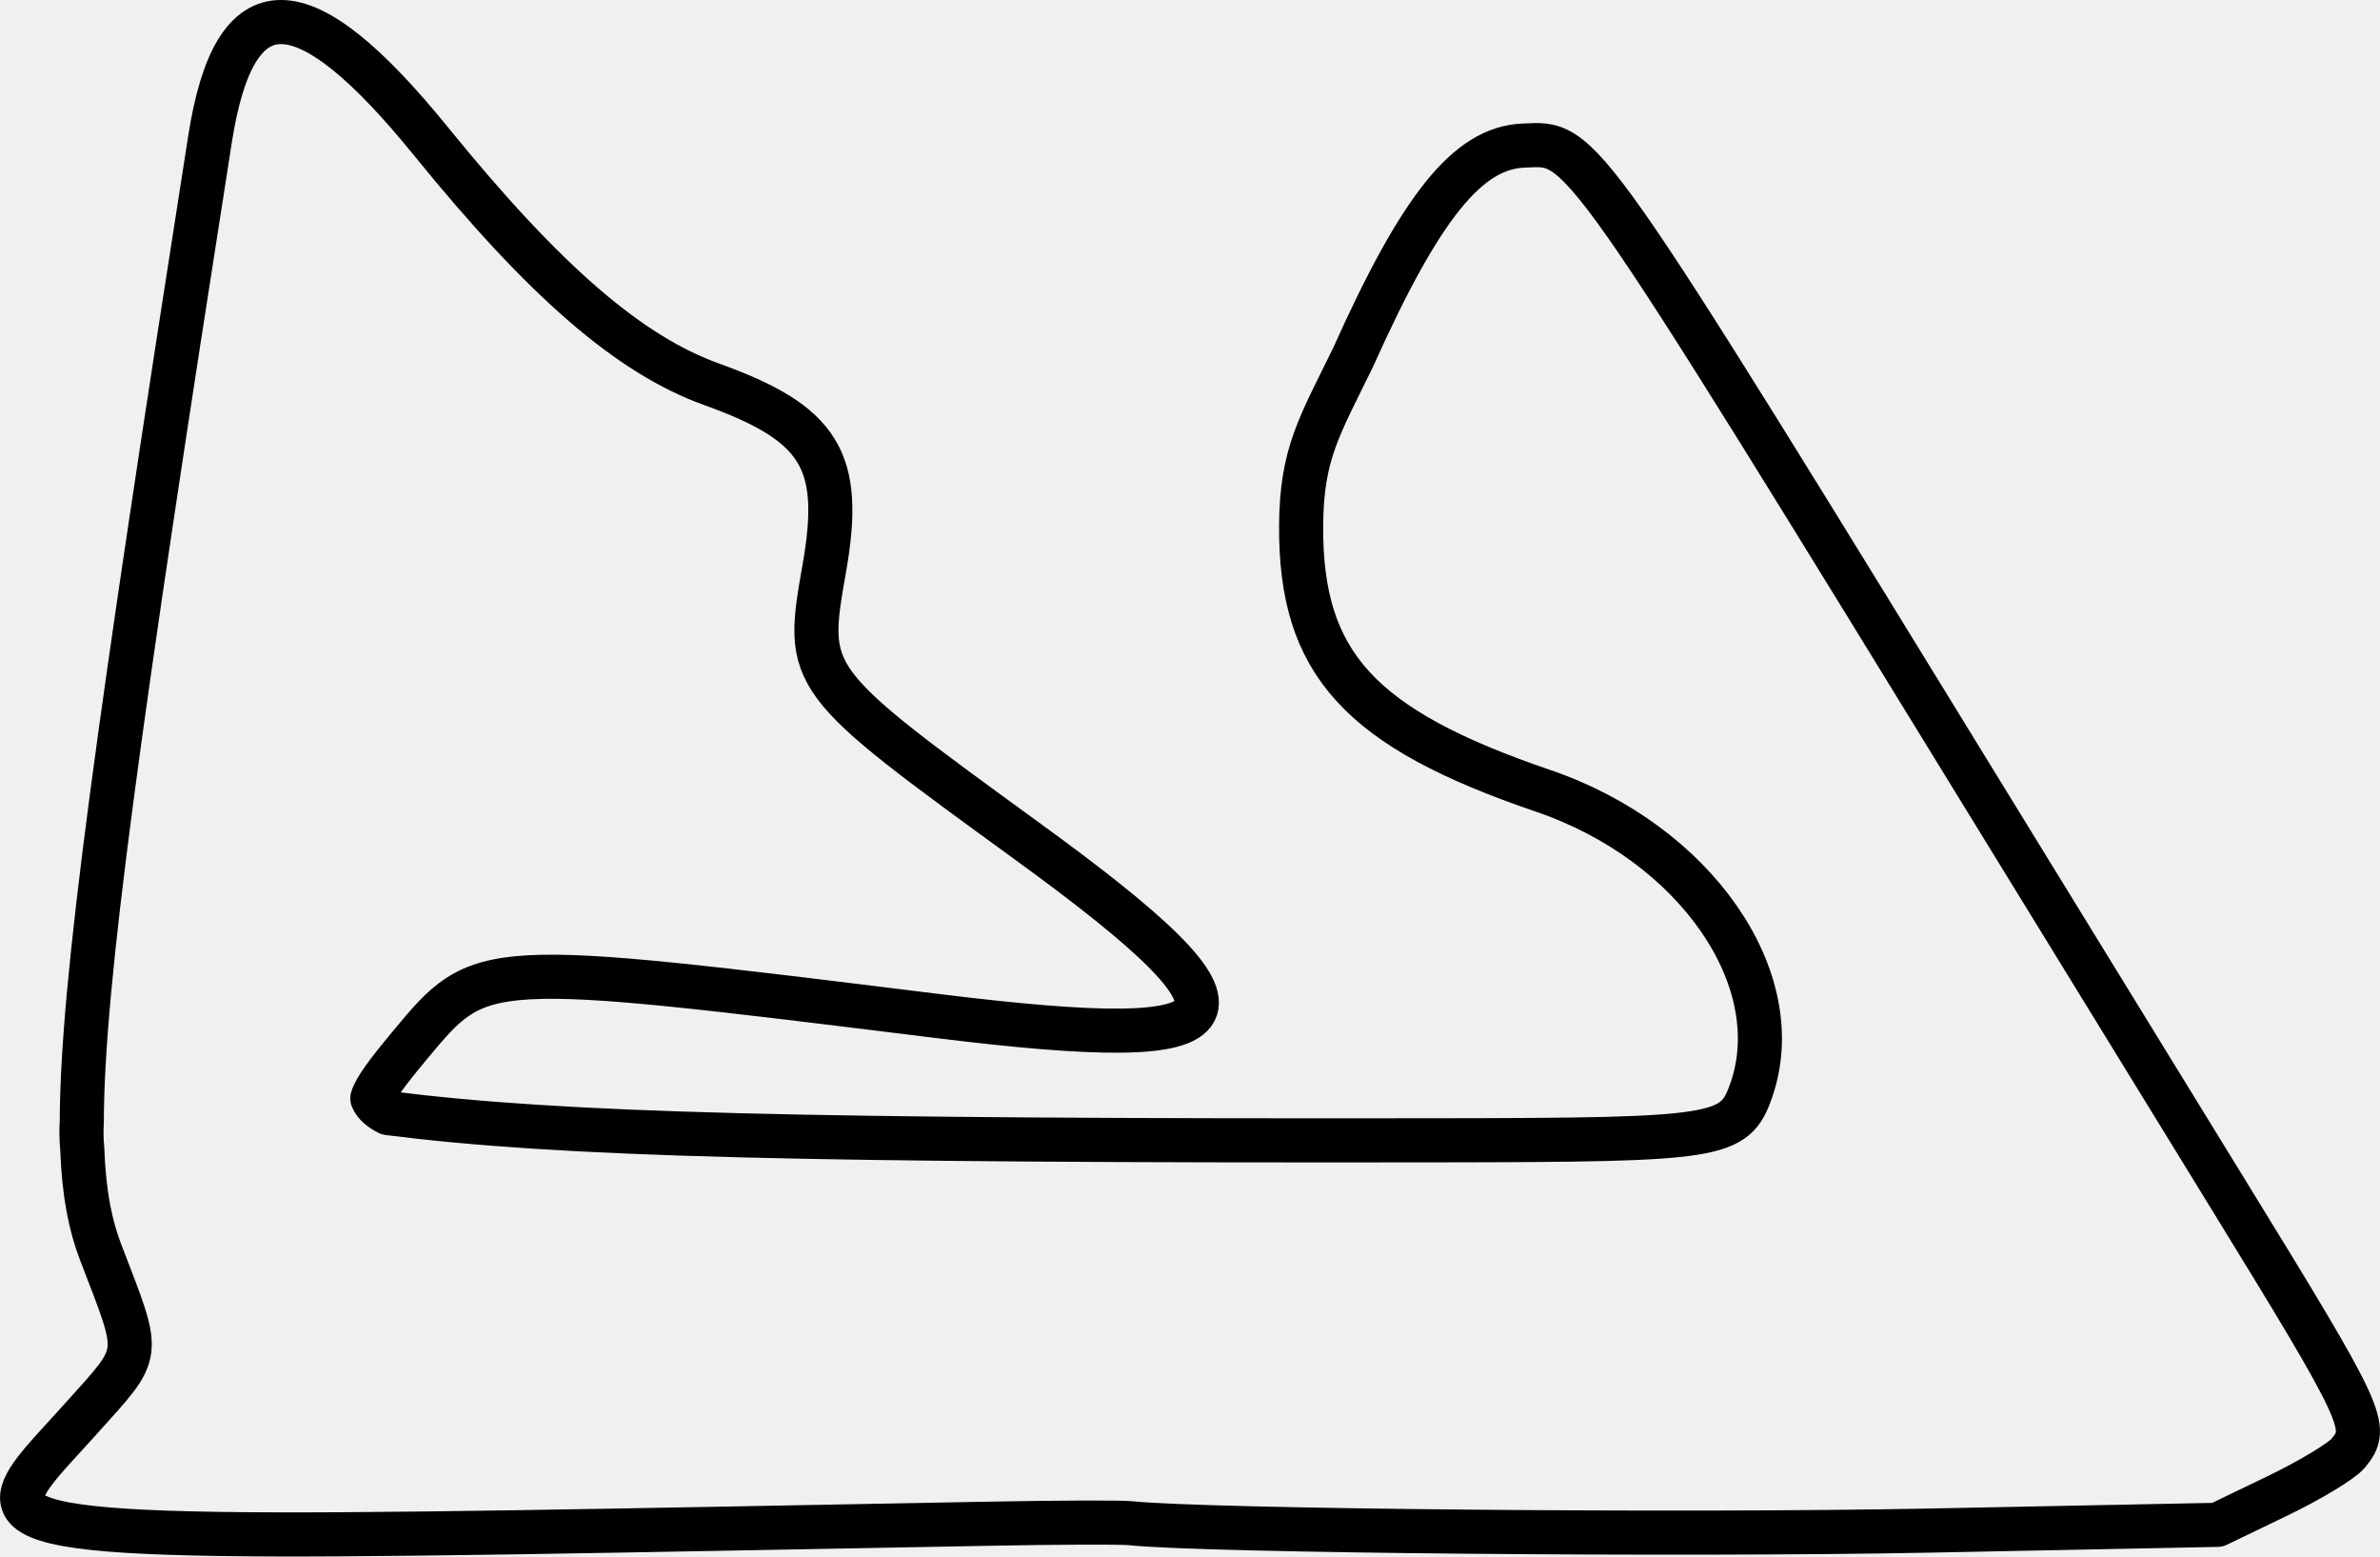
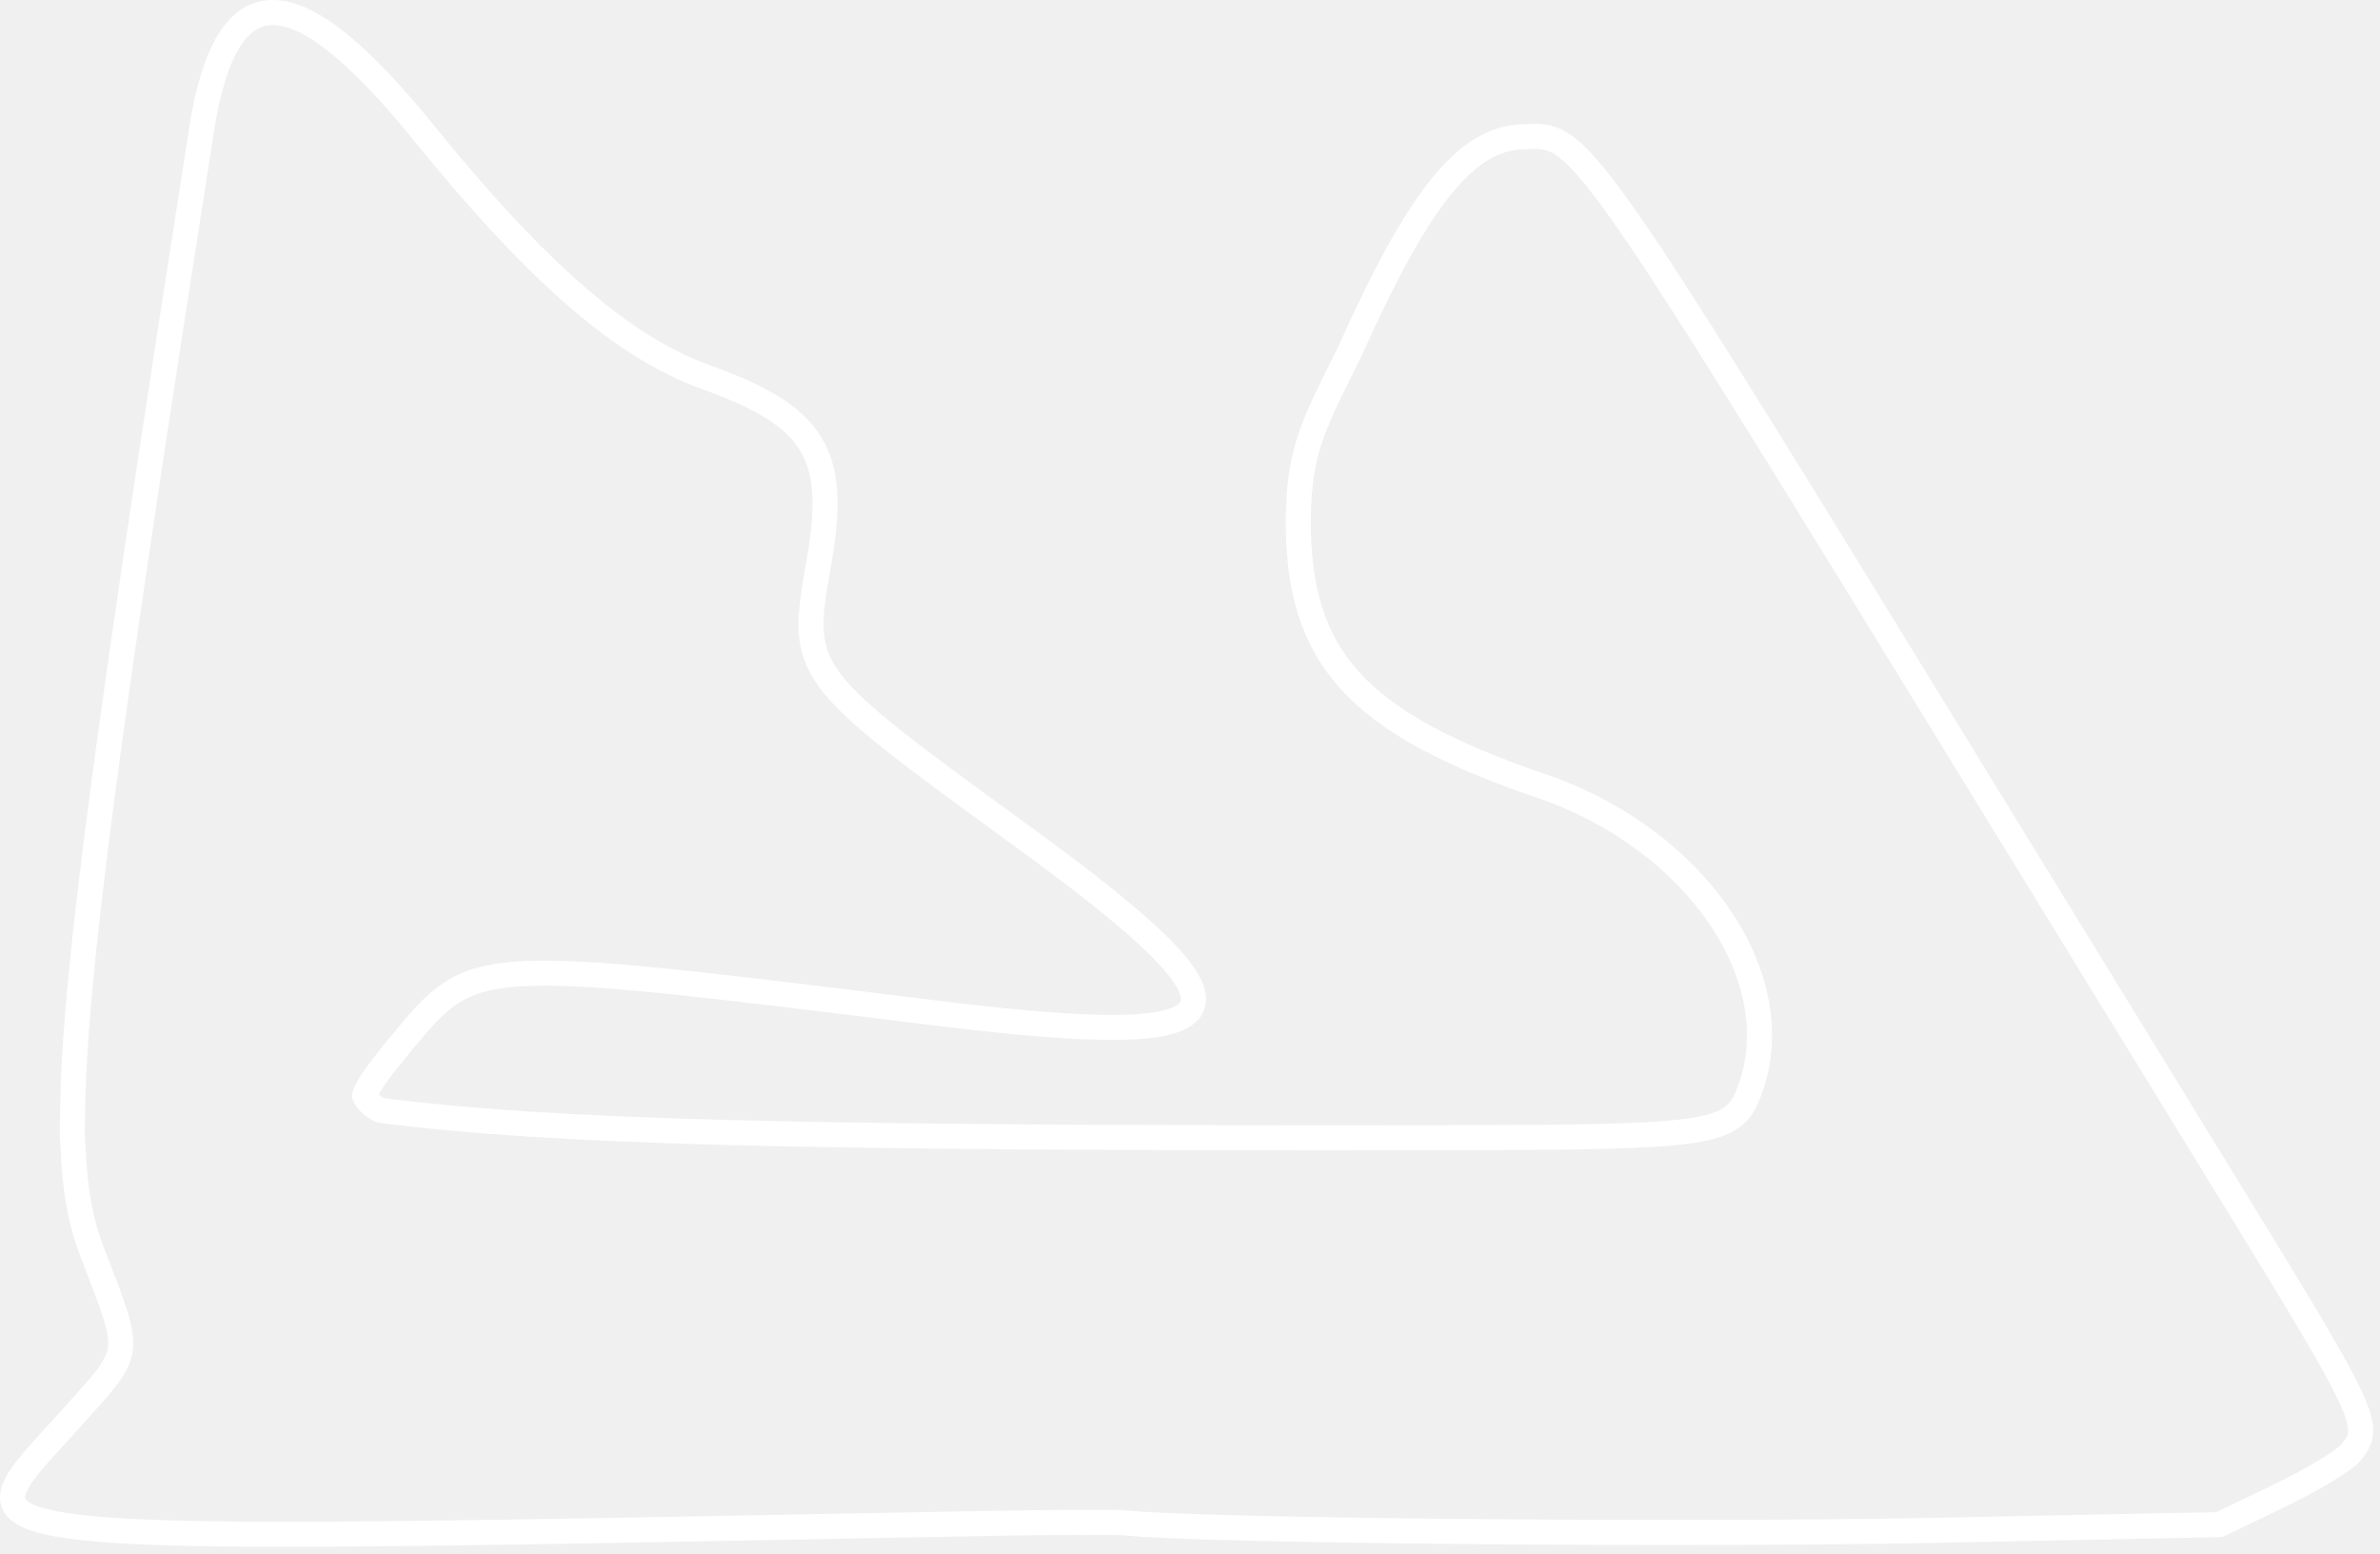
- <svg xmlns="http://www.w3.org/2000/svg" id="svg4182" height="282.28" viewBox="0 0 431.763 282.279" width="431.76" version="1.1">
-   <path id="path4192" stroke-linejoin="round" d="m4.017 271.88c0.646 8.295 35.488 7.041 175.53 4.453 12.377-0.229 23.86-0.271 25.52-0.093 13.322 1.425 100.54 2.228 145.19 1.338l52.003-1.037 10.787-5.193c5.933-2.856 11.75-6.356 12.928-7.776 3.951-4.764 3.206-6.371-21.921-47.254-13.094-21.305-31.084-50.583-39.976-65.064-78.47-127.81-76.73-125.33-87.73-124.85-10.071 0.433-18.612 11.049-30.86 38.362-6.065 12.461-9.36 17.392-9.446 30.499-0.168 25.024 10.566 36.802 43.884 48.15 27.605 9.403 44.83 34.219 37.75 54.389-2.979 8.487-5.712 8.925-56.109 8.996-116.27 0.165-159.78-0.954-191.07-4.92-0.018-0.002-0.032-0.005-0.049-0.008-1.331-0.668-2.43-1.53-2.903-2.675 0.529-1.779 2.708-4.71 6.809-9.637 12.941-15.548 12.809-15.542 95.728-5.3 57.897 7.152 61.142 0.922 16.441-31.574-40.6-29.52-40.53-29.42-36.96-49.77 3.4-19.413-0.73-26.128-20.45-33.214-14.94-5.372-30.31-18.671-50.912-44.055-23.312-28.723-35.64-28.862-40.096-0.451-16.672 106.31-23.197 153.18-23.266 178.19-0.105 1.686-0.07 3.349 0.086 4.991 0.312 8.308 1.492 13.926 3.36 18.797 7.41 19.318 7.617 17.58-3.572 30.076-5.965 6.662-10.949 11.37-10.696 14.616z" stroke="#000" stroke-width="8" fill="none" />
+ <svg xmlns="http://www.w3.org/2000/svg" width="190" height="124" viewBox="0 0 190 124" fill="none">
+   <path d="M1.004 119.624C1.29 123.297 16.703 122.742 78.654 121.596C84.129 121.495 89.209 121.476 89.943 121.555C95.837 122.186 134.419 122.542 154.171 122.147L177.176 121.688L181.948 119.389C184.572 118.124 187.146 116.574 187.667 115.945C189.415 113.836 189.085 113.124 177.97 95.02C172.177 85.586 164.219 72.621 160.285 66.209C125.572 9.612 126.342 10.71 121.476 10.923C117.021 11.114 113.243 15.815 107.824 27.91C105.142 33.428 103.684 35.612 103.646 41.416C103.572 52.497 108.32 57.712 123.059 62.737C135.271 66.901 142.89 77.89 139.758 86.822C138.44 90.58 137.232 90.774 114.937 90.806C63.503 90.879 44.255 90.383 30.413 88.627C30.405 88.626 30.399 88.625 30.391 88.623C29.803 88.328 29.317 87.946 29.107 87.439C29.341 86.651 30.305 85.353 32.119 83.171C37.844 76.286 37.786 76.289 74.467 80.825C100.079 83.992 101.514 81.233 81.74 66.843C63.779 53.771 63.81 53.815 65.39 44.804C66.894 36.207 65.067 33.234 56.343 30.096C49.734 27.717 42.935 21.828 33.821 10.588C23.509 -2.131 18.055 -2.193 16.084 10.388C8.709 57.464 5.822 78.219 5.792 89.294C5.745 90.041 5.76 90.777 5.829 91.504C5.967 95.183 6.489 97.671 7.316 99.828C10.594 108.382 10.685 107.613 5.736 113.146C3.097 116.096 0.892 118.181 1.004 119.618L1.004 119.624Z" stroke="white" stroke-width="2" stroke-linejoin="round" />
</svg>
